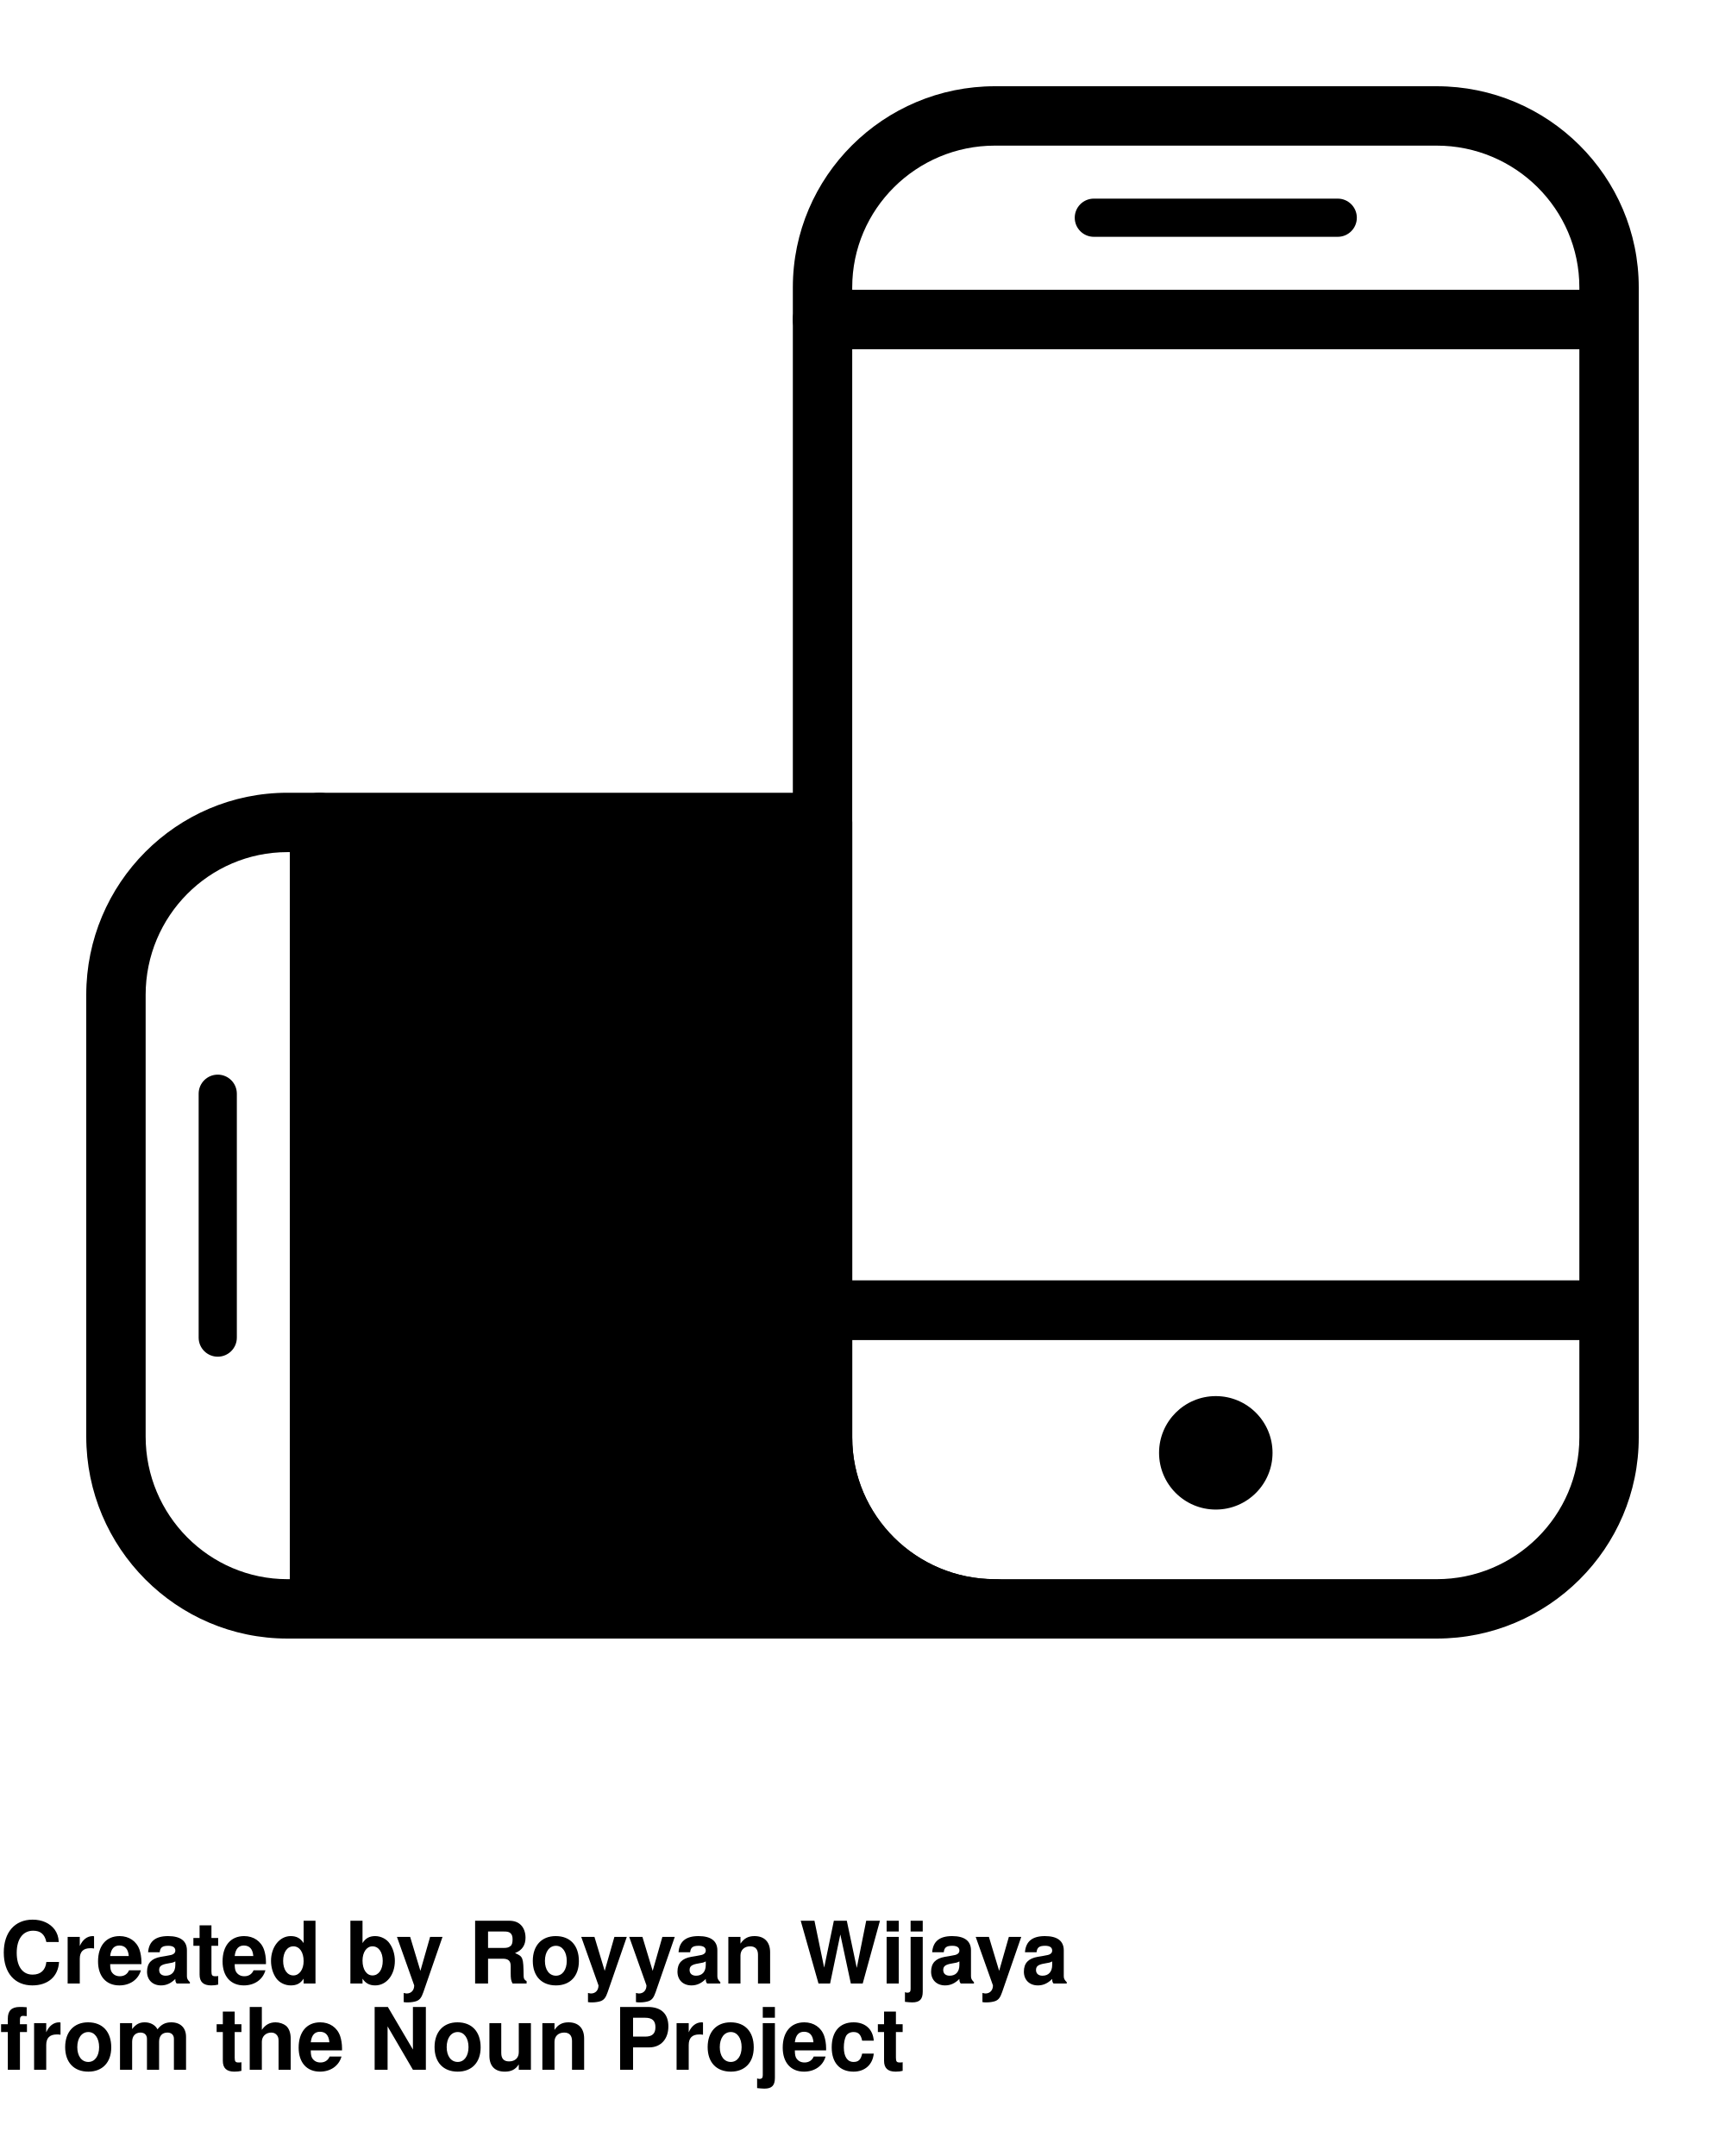
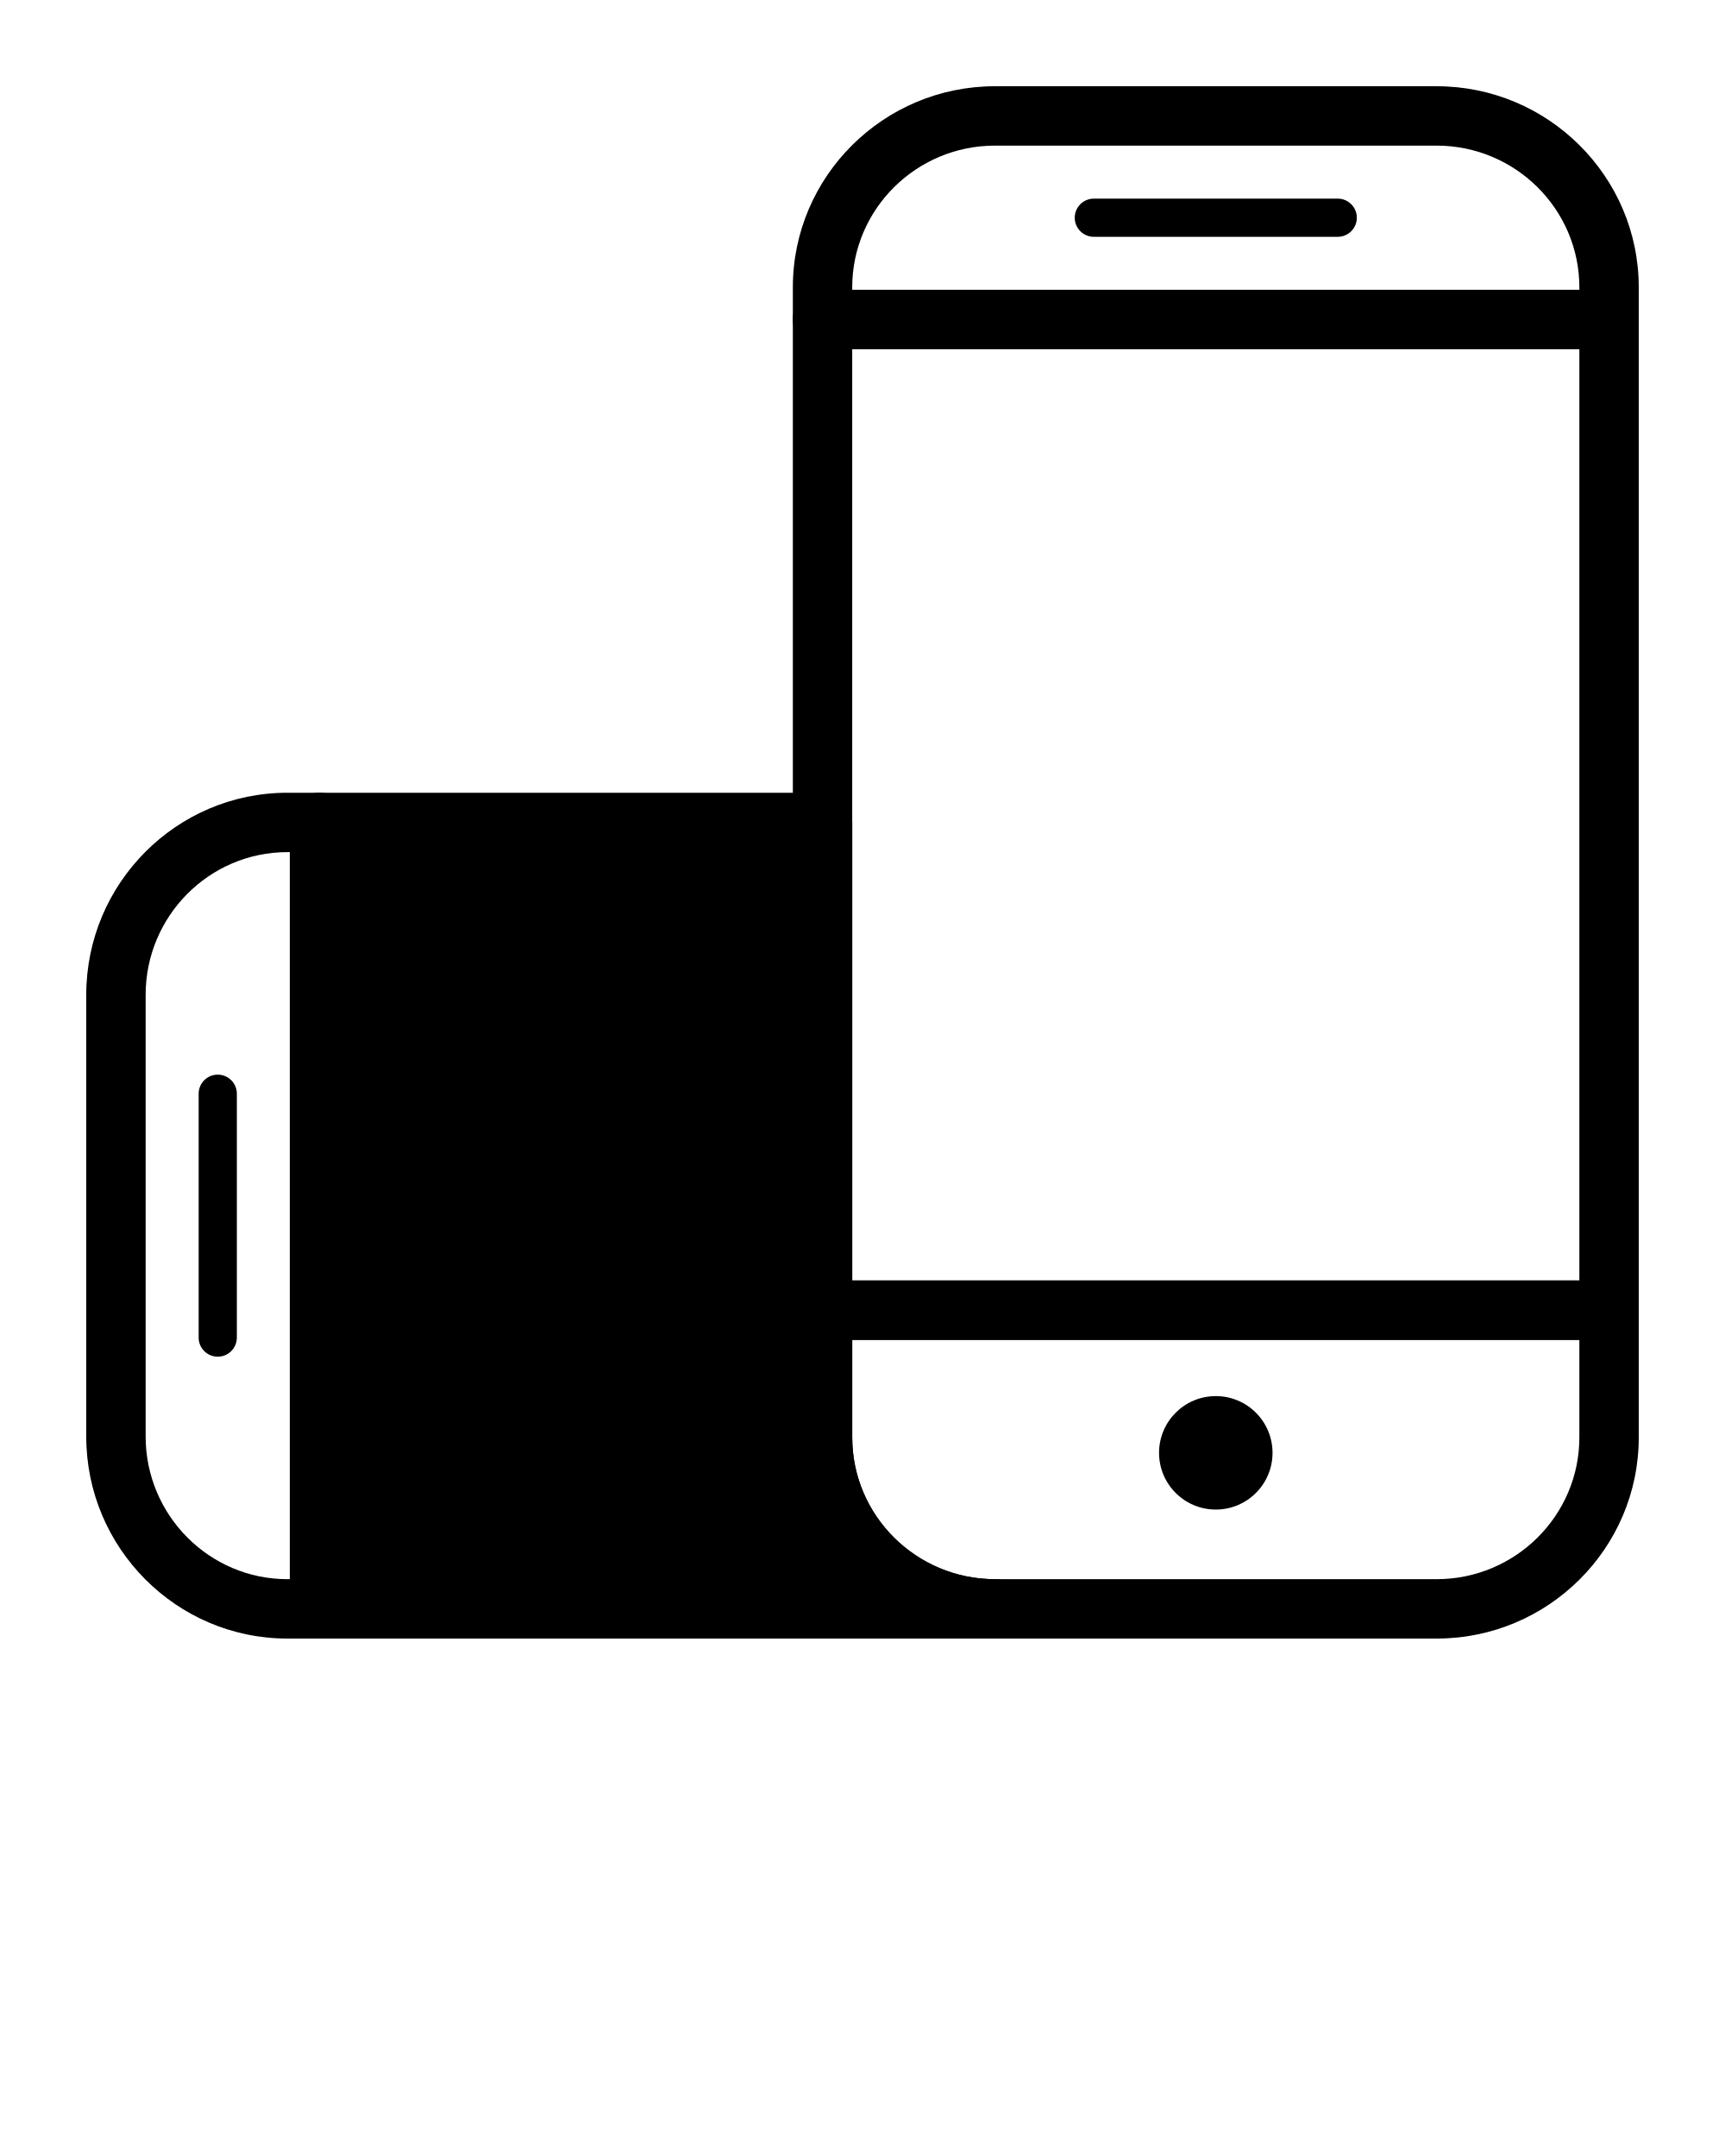
<svg xmlns="http://www.w3.org/2000/svg" version="1.1" x="0px" y="0px" viewBox="0 0 100 125" enable-background="new 0 0 100 100" xml:space="preserve">
  <g>
    <g>
      <path d="M18.525,95h-1.864C10.231,95,5,89.744,5,83.284V57.678c0-6.46,5.231-11.716,11.661-11.716h1.864    c0.951,0,1.721,0.771,1.721,1.721v45.596C20.246,94.229,19.475,95,18.525,95z M16.661,49.404c-4.532,0-8.218,3.712-8.218,8.274    v25.605c0,4.562,3.687,8.274,8.218,8.274h0.142V49.404H16.661z" />
    </g>
    <g>
      <path d="M12.623,62.305c0.611,0,1.107,0.495,1.107,1.107v14.139c0,0.611-0.495,1.107-1.107,1.107l0,0    c-0.611,0-1.107-0.495-1.107-1.107V63.411C11.516,62.8,12.012,62.305,12.623,62.305L12.623,62.305z" />
    </g>
    <g>
      <path d="M93.279,20.246H47.683c-0.951,0-1.721-0.771-1.721-1.721v-1.864C45.962,10.231,51.218,5,57.678,5h25.605    C89.744,5,95,10.231,95,16.661v1.864C95,19.475,94.229,20.246,93.279,20.246z M49.404,16.803h42.153v-0.142    c0-4.532-3.712-8.218-8.274-8.218H57.678c-4.562,0-8.274,3.687-8.274,8.218V16.803z" />
    </g>
    <g>
      <path d="M83.284,95H57.678c-6.46,0-11.716-5.231-11.716-11.661v-7.377c0-0.951,0.771-1.721,1.721-1.721h45.596    c0.951,0,1.721,0.771,1.721,1.721v7.377C95,89.769,89.744,95,83.284,95z M49.404,77.683v5.656c0,4.532,3.712,8.218,8.274,8.218    h25.605c4.562,0,8.274-3.687,8.274-8.218v-5.656H49.404z" />
    </g>
    <g>
      <circle cx="70.481" cy="84.232" r="3.289" />
    </g>
    <g>
      <path d="M78.657,12.623c0,0.611-0.495,1.107-1.107,1.107H63.411c-0.611,0-1.107-0.495-1.107-1.107l0,0    c0-0.611,0.495-1.107,1.107-1.107h14.139C78.162,11.516,78.657,12.012,78.657,12.623L78.657,12.623z" />
    </g>
    <g>
      <path d="M93.279,77.683H47.683c-0.951,0-1.721-0.771-1.721-1.721V18.525c0-0.951,0.771-1.721,1.721-1.721h45.596    c0.951,0,1.721,0.771,1.721,1.721v57.437C95,76.913,94.229,77.683,93.279,77.683z M49.404,74.241h42.153V20.246H49.404V74.241z" />
    </g>
    <g>
      <path d="M47.683,83.339v-7.377V47.683H18.525v45.596h39.154C52.158,93.279,47.683,88.829,47.683,83.339z" />
    </g>
    <g>
      <path d="M57.678,95H18.525c-0.951,0-1.721-0.771-1.721-1.721V47.683c0-0.951,0.771-1.721,1.721-1.721h29.159    c0.951,0,1.721,0.771,1.721,1.721v35.656c0,4.532,3.712,8.218,8.274,8.218c0.951,0,1.721,0.771,1.721,1.721S58.629,95,57.678,95z     M20.246,91.557h29.128c-2.108-2.11-3.412-5.015-3.412-8.218V49.404H20.246V91.557z" />
    </g>
  </g>
-   <text x="0" y="115" fill="#000000" font-size="5px" font-weight="bold" font-family="'Helvetica Neue', Helvetica, Arial-Unicode, Arial, Sans-serif">Created by Royyan Wijaya</text>
-   <text x="0" y="120" fill="#000000" font-size="5px" font-weight="bold" font-family="'Helvetica Neue', Helvetica, Arial-Unicode, Arial, Sans-serif">from the Noun Project</text>
</svg>
